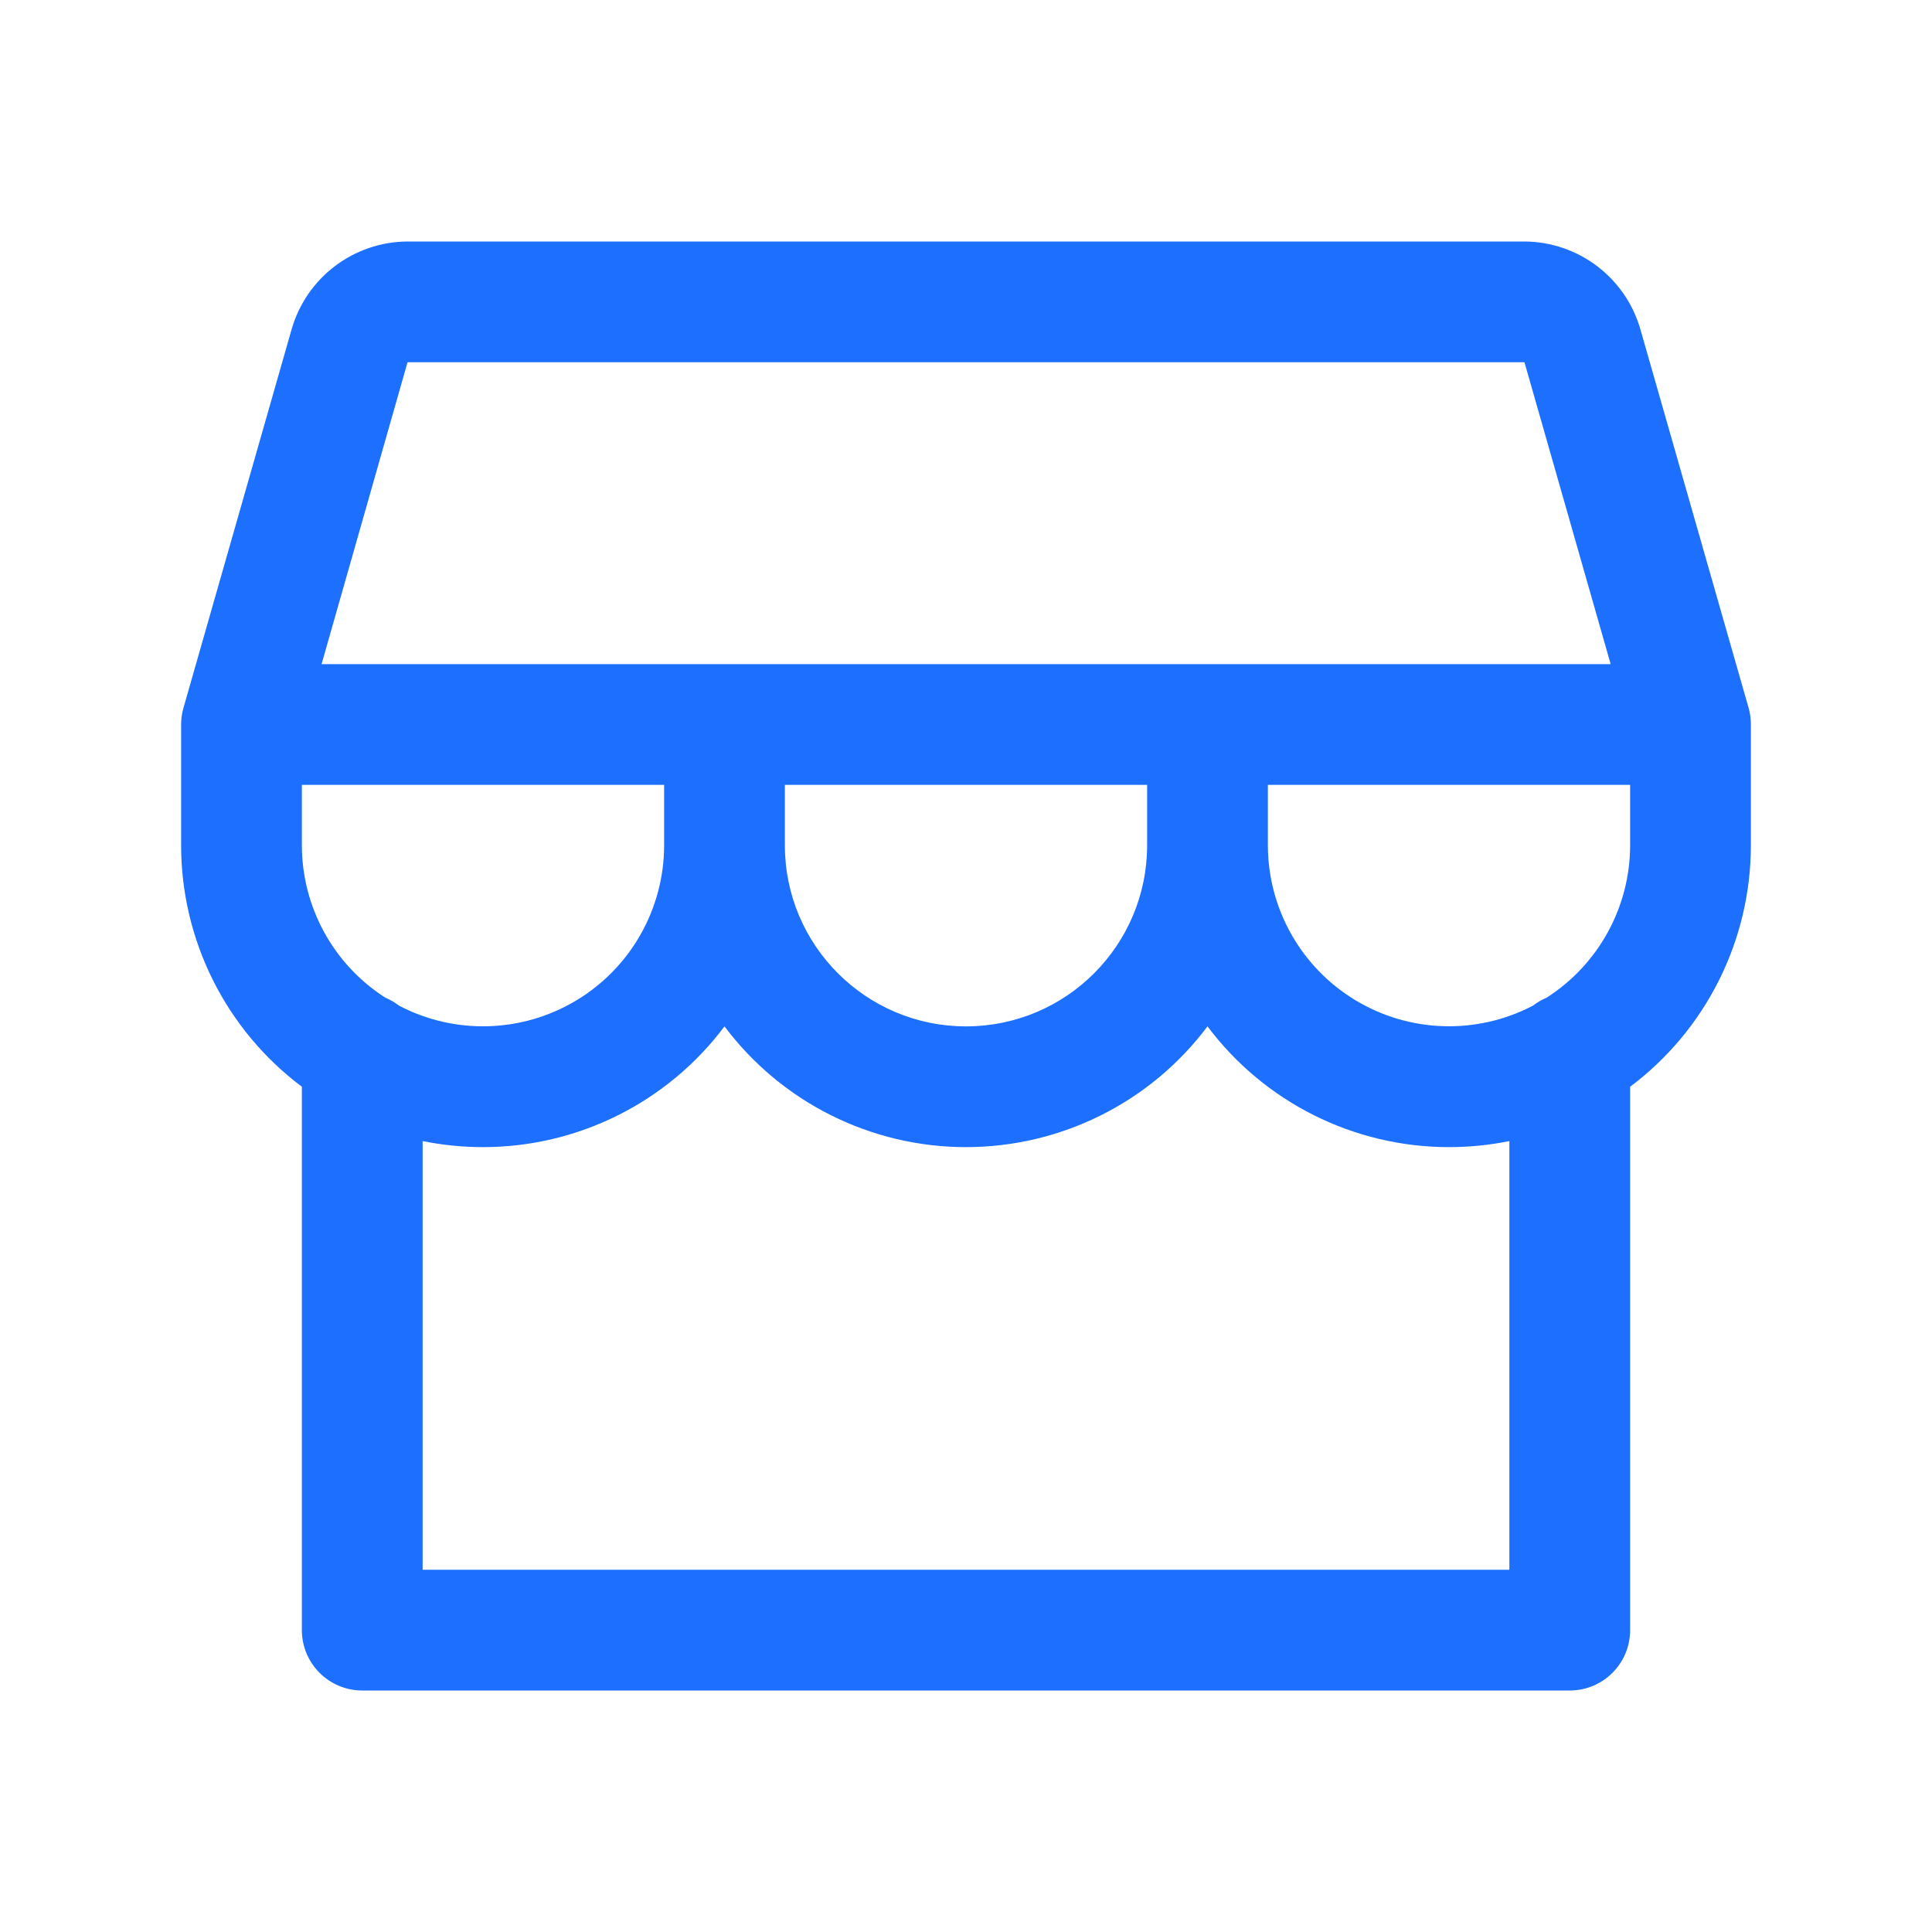
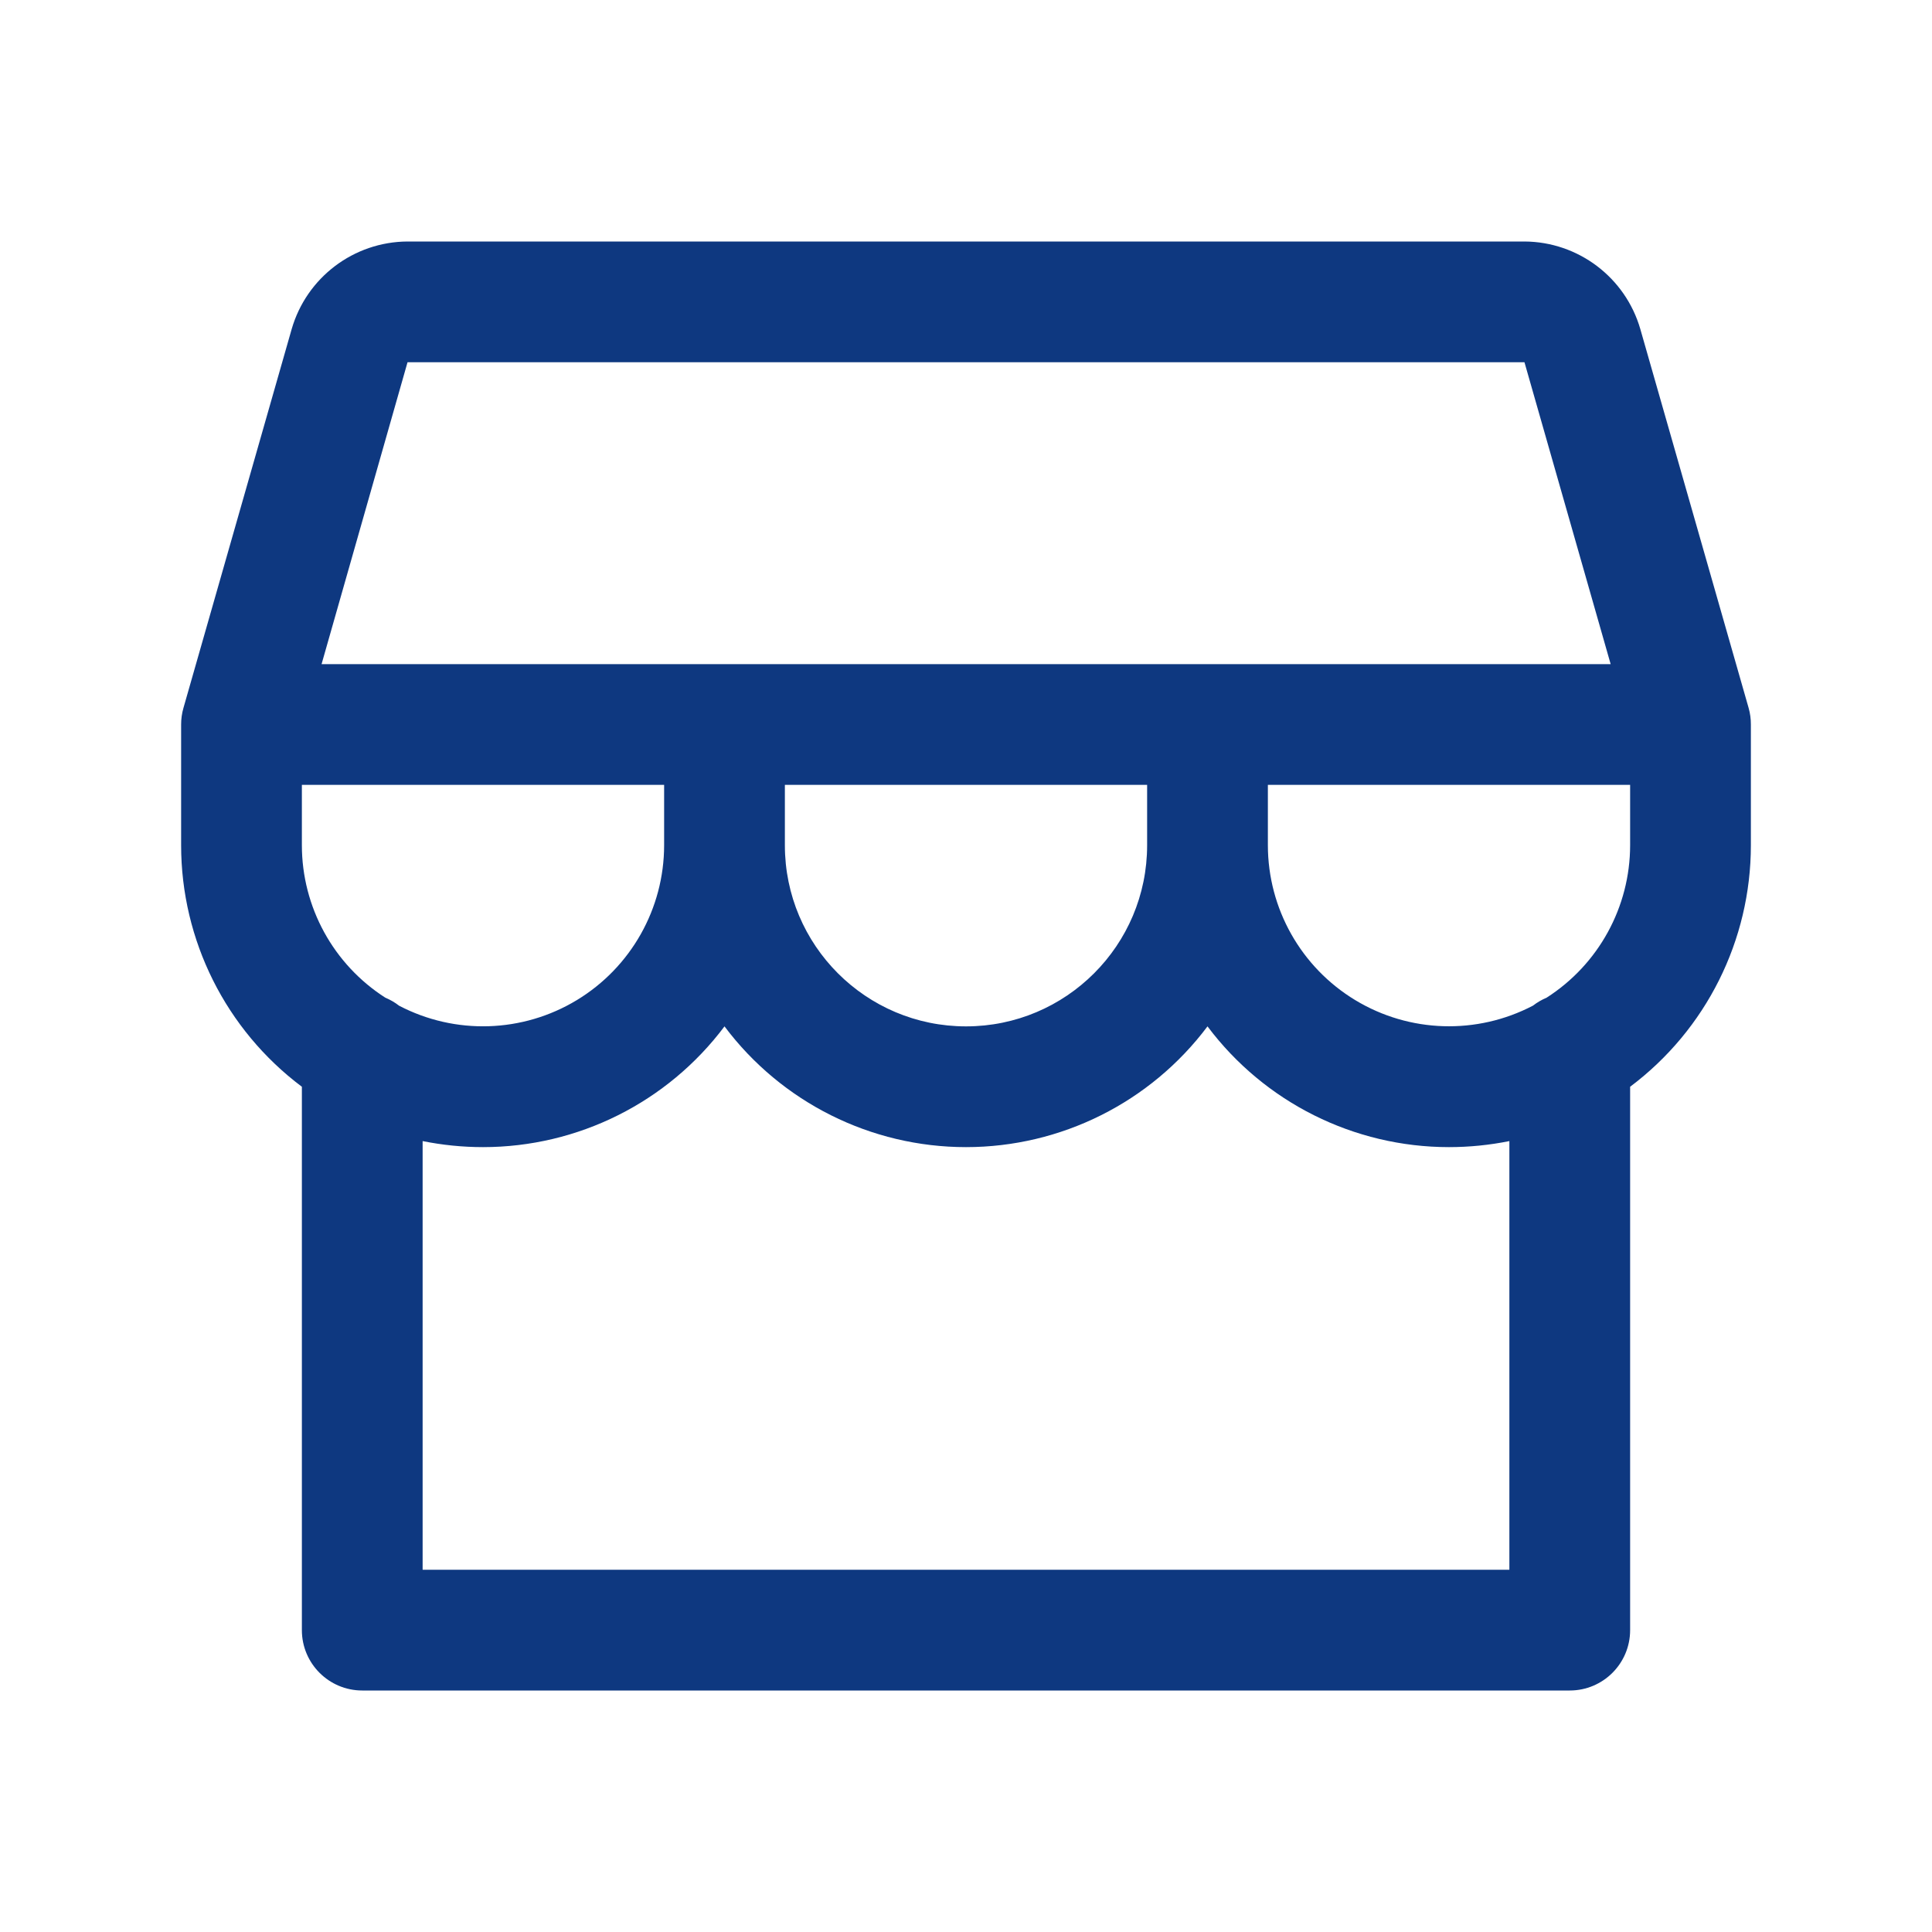
- <svg xmlns="http://www.w3.org/2000/svg" width="32" height="32" fill="#1c6fff" viewBox="0 0 256 256">
+ <svg xmlns="http://www.w3.org/2000/svg" width="32" height="32" fill="#0e3880" viewBox="0 0 256 256">
  <path d="M232,96a7.89,7.89,0,0,0-.3-2.2L217.35,43.6A16.07,16.07,0,0,0,202,32H54A16.07,16.07,0,0,0,38.65,43.6L24.31,93.8A7.89,7.89,0,0,0,24,96h0v16a40,40,0,0,0,16,32v72a8,8,0,0,0,8,8H208a8,8,0,0,0,8-8V144a40,40,0,0,0,16-32V96ZM54,48H202l11.42,40H42.61Zm50,56h48v8a24,24,0,0,1-48,0Zm-16,0v8a24,24,0,0,1-35.12,21.26,7.88,7.88,0,0,0-1.82-1.06A24,24,0,0,1,40,112v-8ZM200,208H56V151.2a40.57,40.57,0,0,0,8,.8,40,40,0,0,0,32-16,40,40,0,0,0,64,0,40,40,0,0,0,32,16,40.57,40.57,0,0,0,8-.8Zm4.93-75.8a8.08,8.08,0,0,0-1.8,1.05A24,24,0,0,1,168,112v-8h48v8A24,24,0,0,1,204.93,132.2Z" />
</svg>
